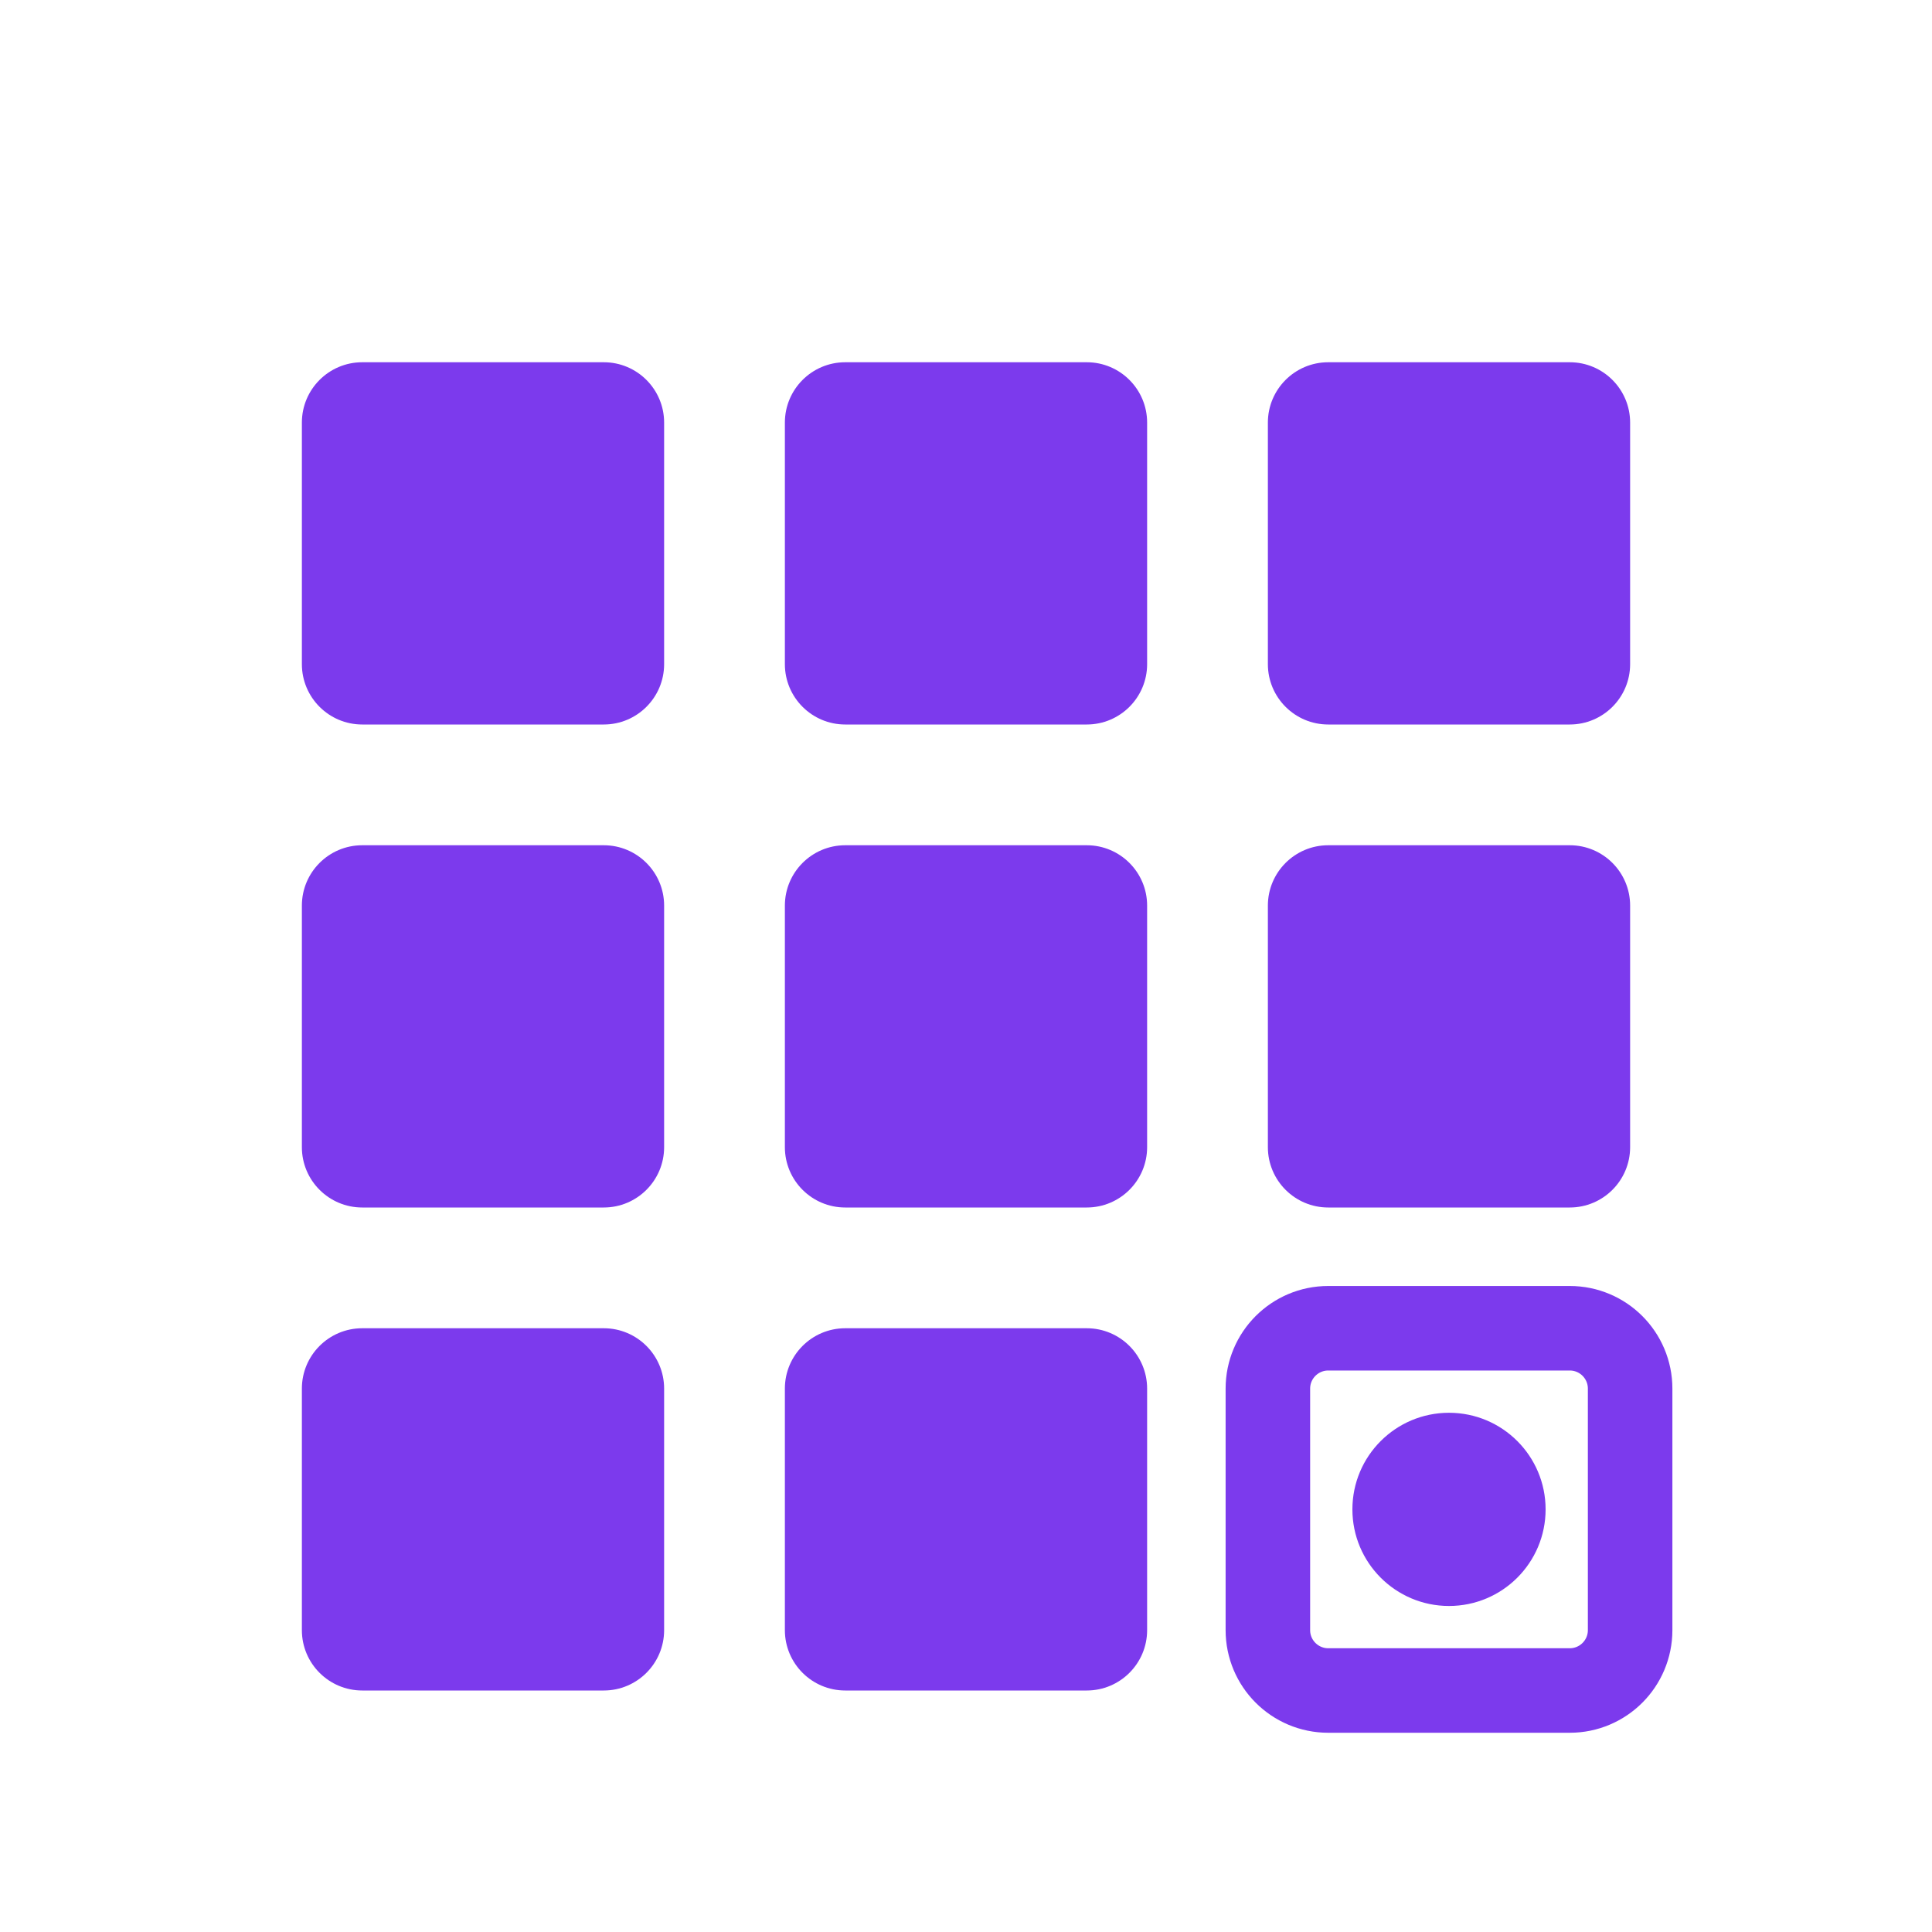
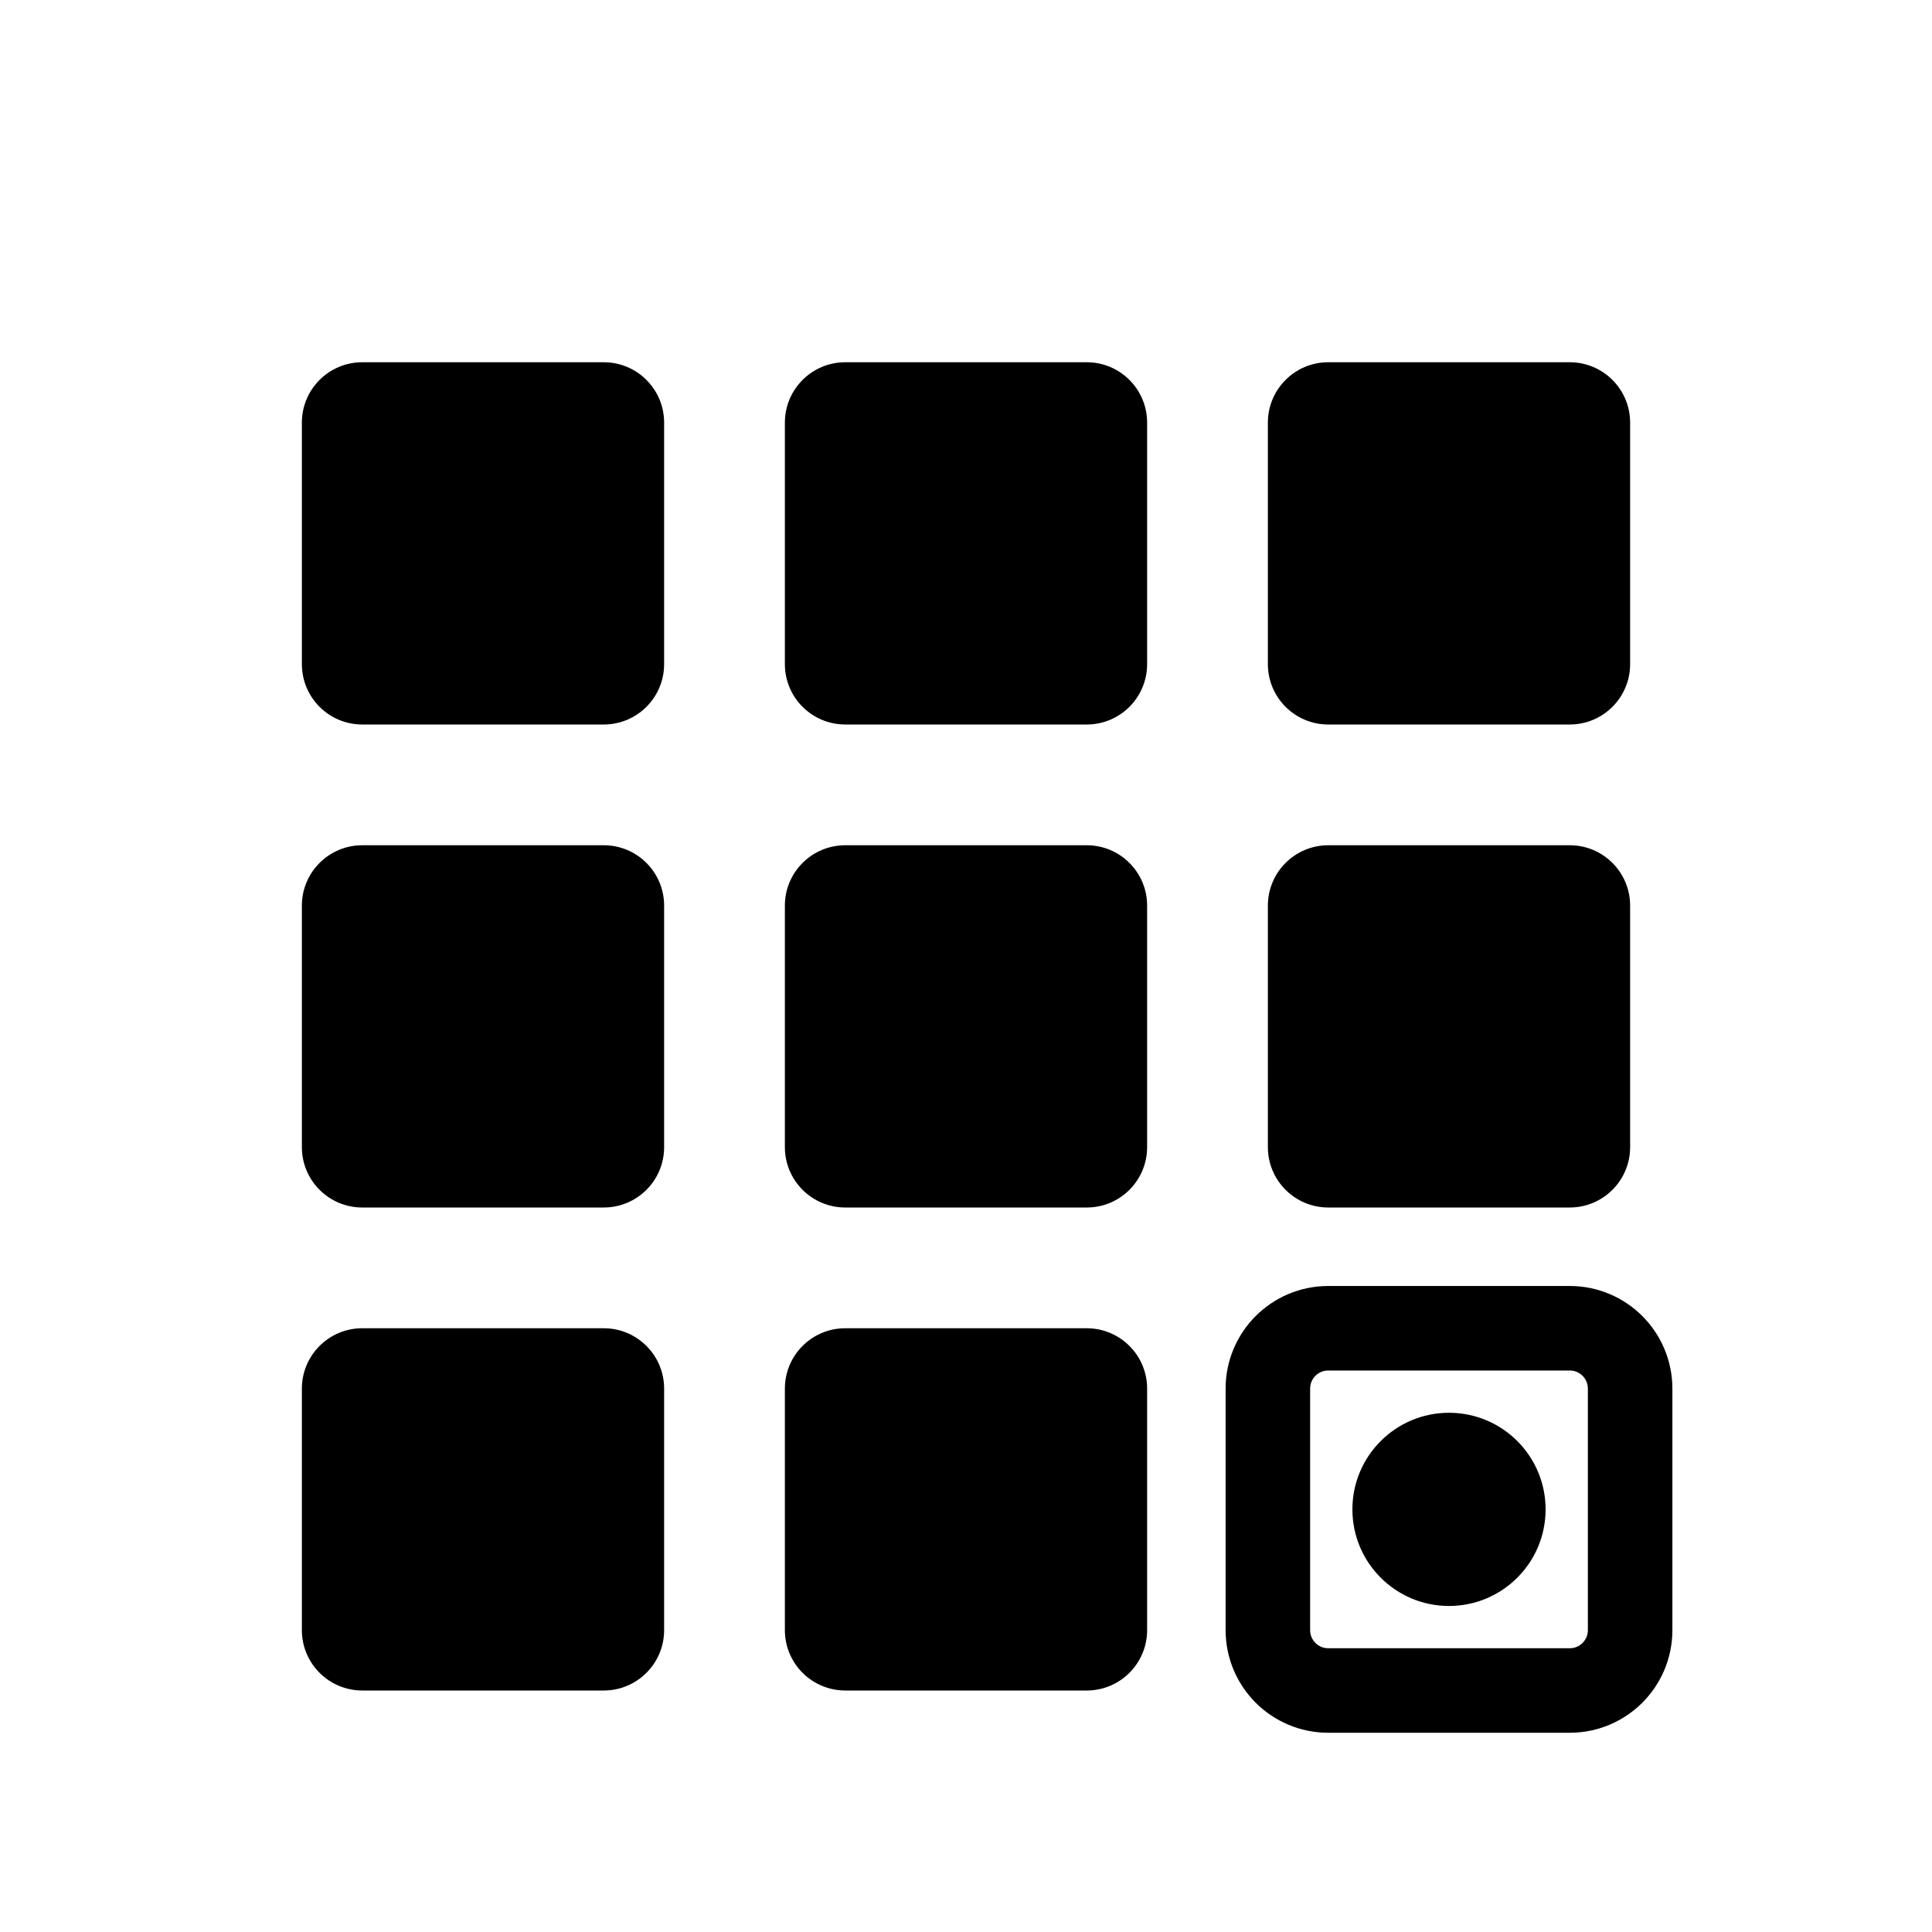
<svg xmlns="http://www.w3.org/2000/svg" viewBox="0 0 32 32" width="32" height="32">
  <g transform="translate(5 6)">
-     <rect x="0" y="0" width="6" height="6" rx="1" fill="#7c3aed" />
-     <rect x="8" y="0" width="6" height="6" rx="1" fill="#7c3aed" />
-     <rect x="16" y="0" width="6" height="6" rx="1" fill="#7c3aed" />
-     <rect x="0" y="8" width="6" height="6" rx="1" fill="#7c3aed" />
-     <rect x="8" y="8" width="6" height="6" rx="1" fill="#7c3aed" />
-     <rect x="16" y="8" width="6" height="6" rx="1" fill="#7c3aed" />
-     <rect x="0" y="16" width="6" height="6" rx="1" fill="#7c3aed" />
-     <rect x="8" y="16" width="6" height="6" rx="1" fill="#7c3aed" />
-     <rect x="16" y="16" width="6" height="6" rx="1" fill="none" stroke="#7c3aed" stroke-width="1.4" />
-     <circle cx="19" cy="19" r="1.6" fill="#7c3aed" />
+     <rect x="0" y="0" width="6" height="6" rx="1" fill="currentColor" />
+     <rect x="8" y="0" width="6" height="6" rx="1" fill="currentColor" />
+     <rect x="16" y="0" width="6" height="6" rx="1" fill="currentColor" />
+     <rect x="0" y="8" width="6" height="6" rx="1" fill="currentColor" />
+     <rect x="8" y="8" width="6" height="6" rx="1" fill="currentColor" />
+     <rect x="16" y="8" width="6" height="6" rx="1" fill="currentColor" />
+     <rect x="0" y="16" width="6" height="6" rx="1" fill="currentColor" />
+     <rect x="8" y="16" width="6" height="6" rx="1" fill="currentColor" />
+     <rect x="16" y="16" width="6" height="6" rx="1" fill="none" stroke="currentColor" stroke-width="1.4" />
+     <circle cx="19" cy="19" r="1.6" fill="currentColor" />
  </g>
</svg>
